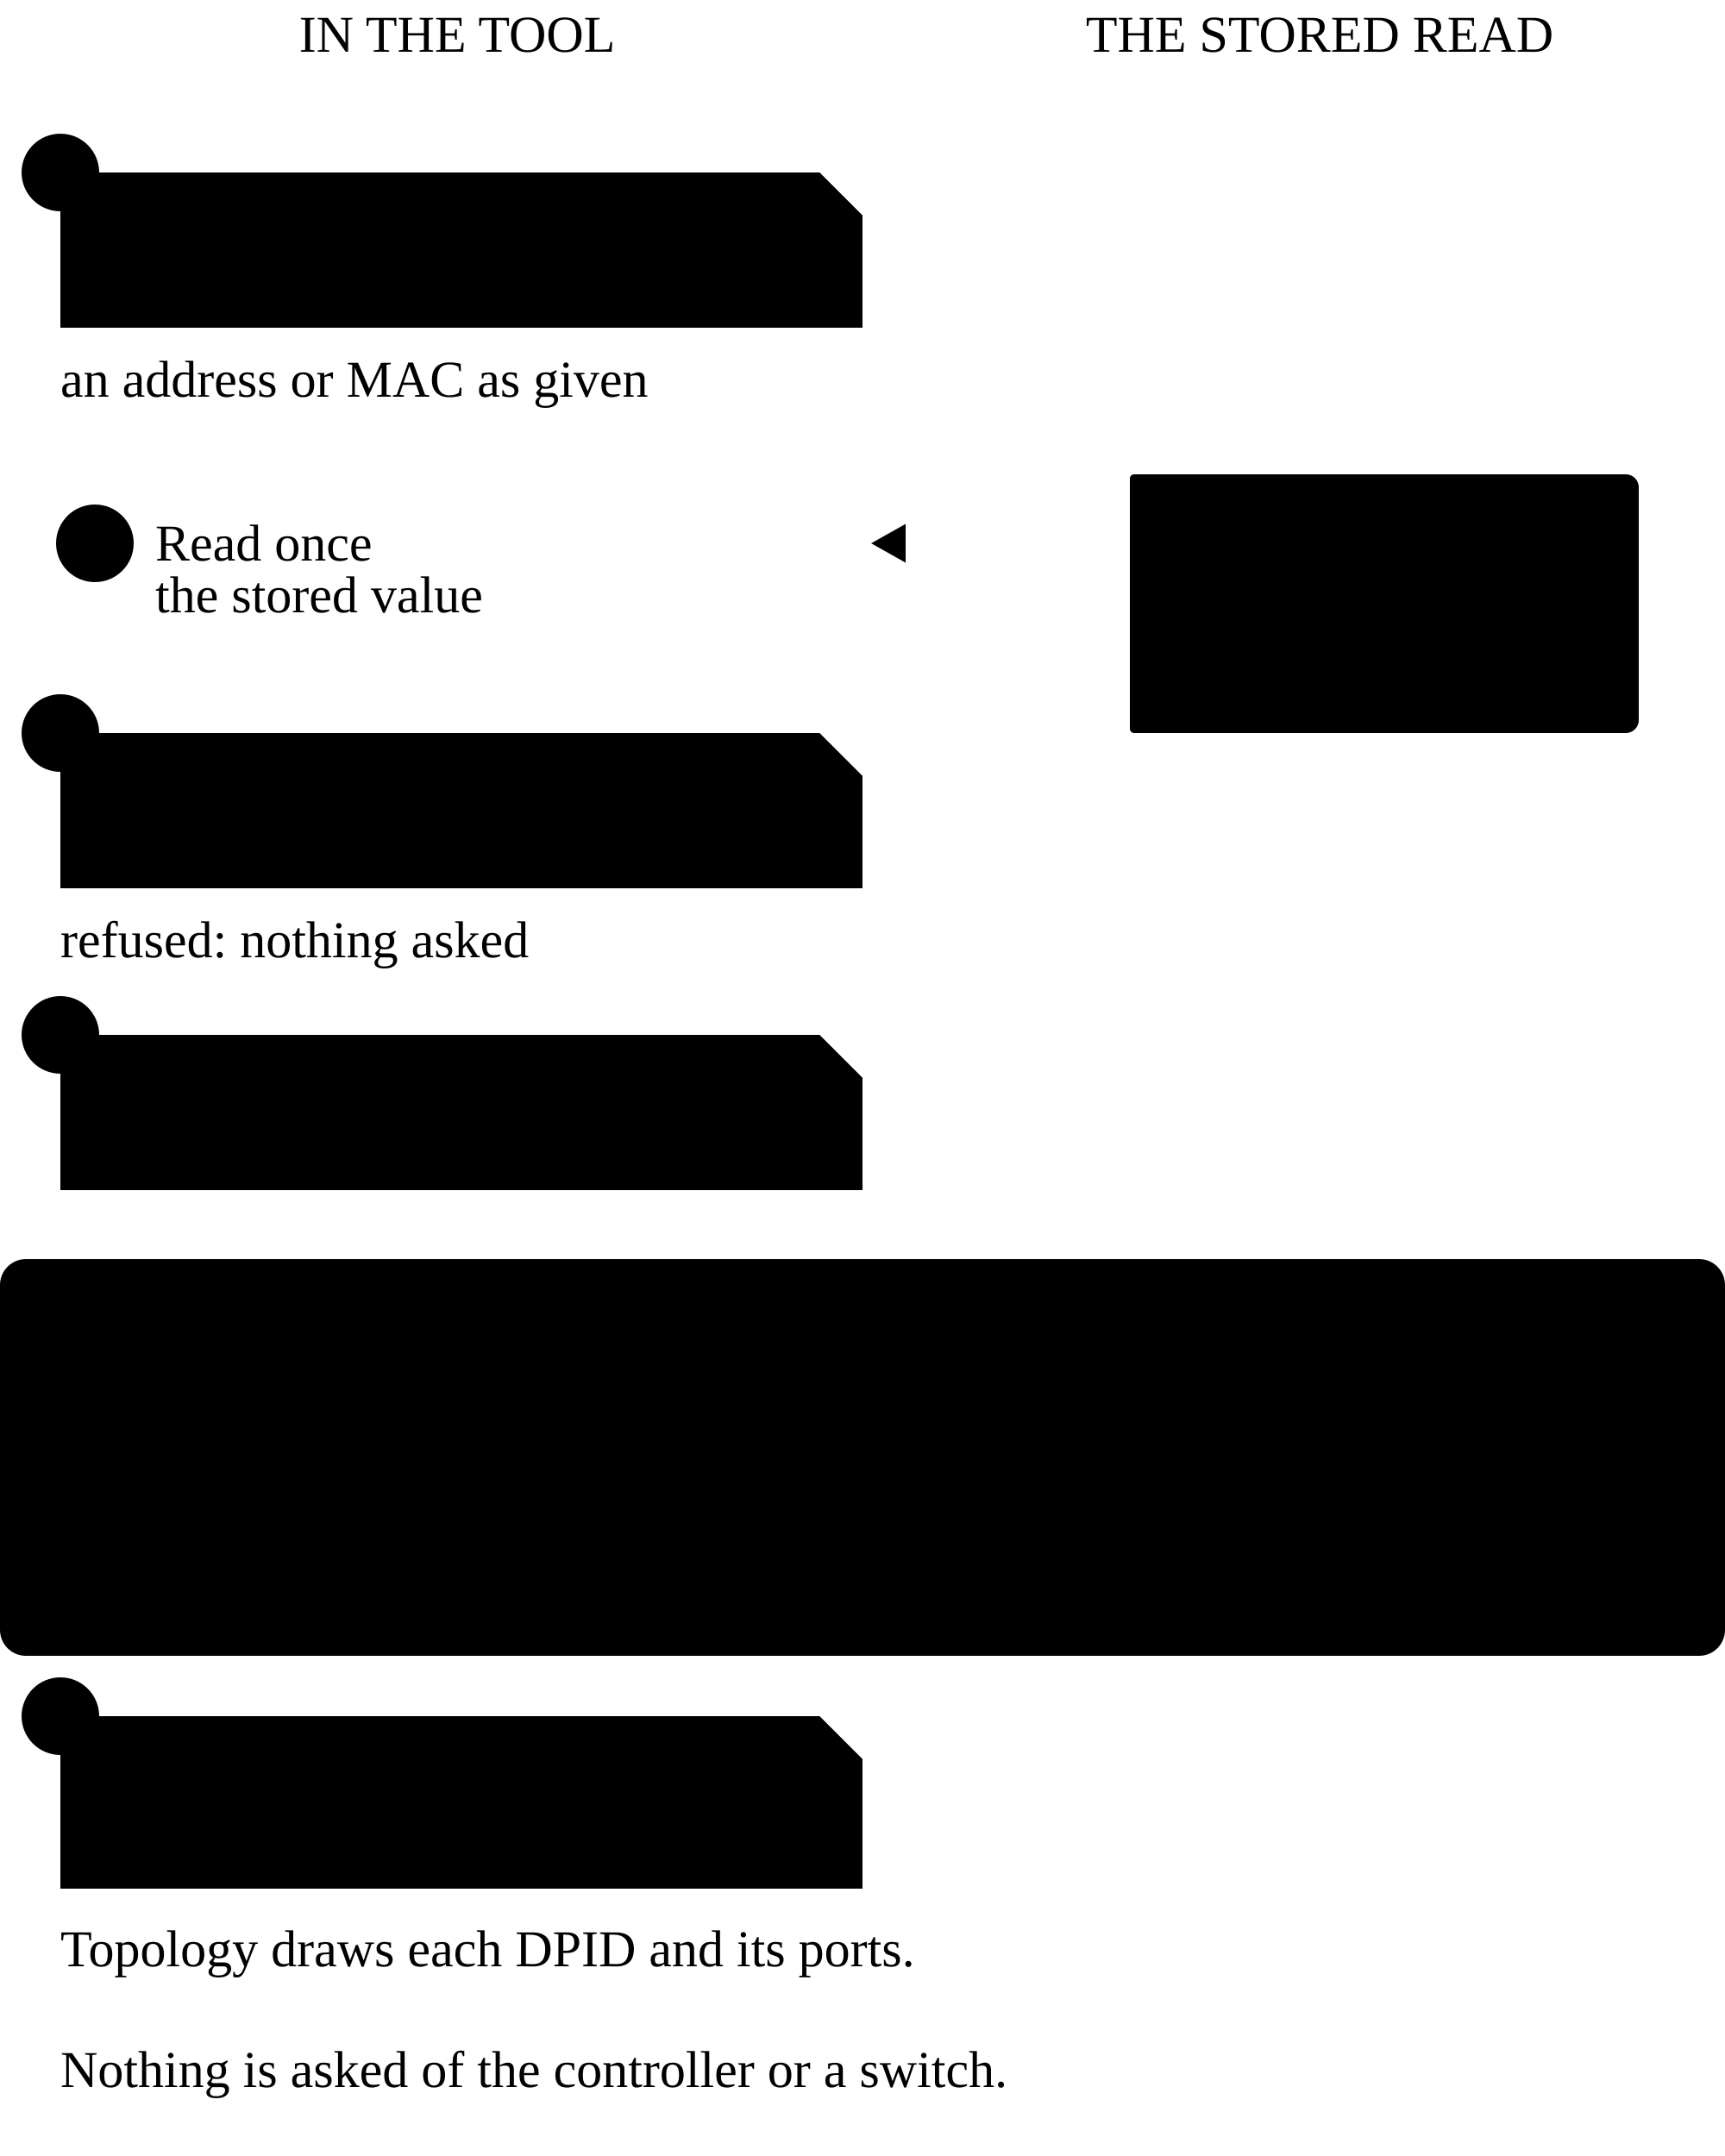
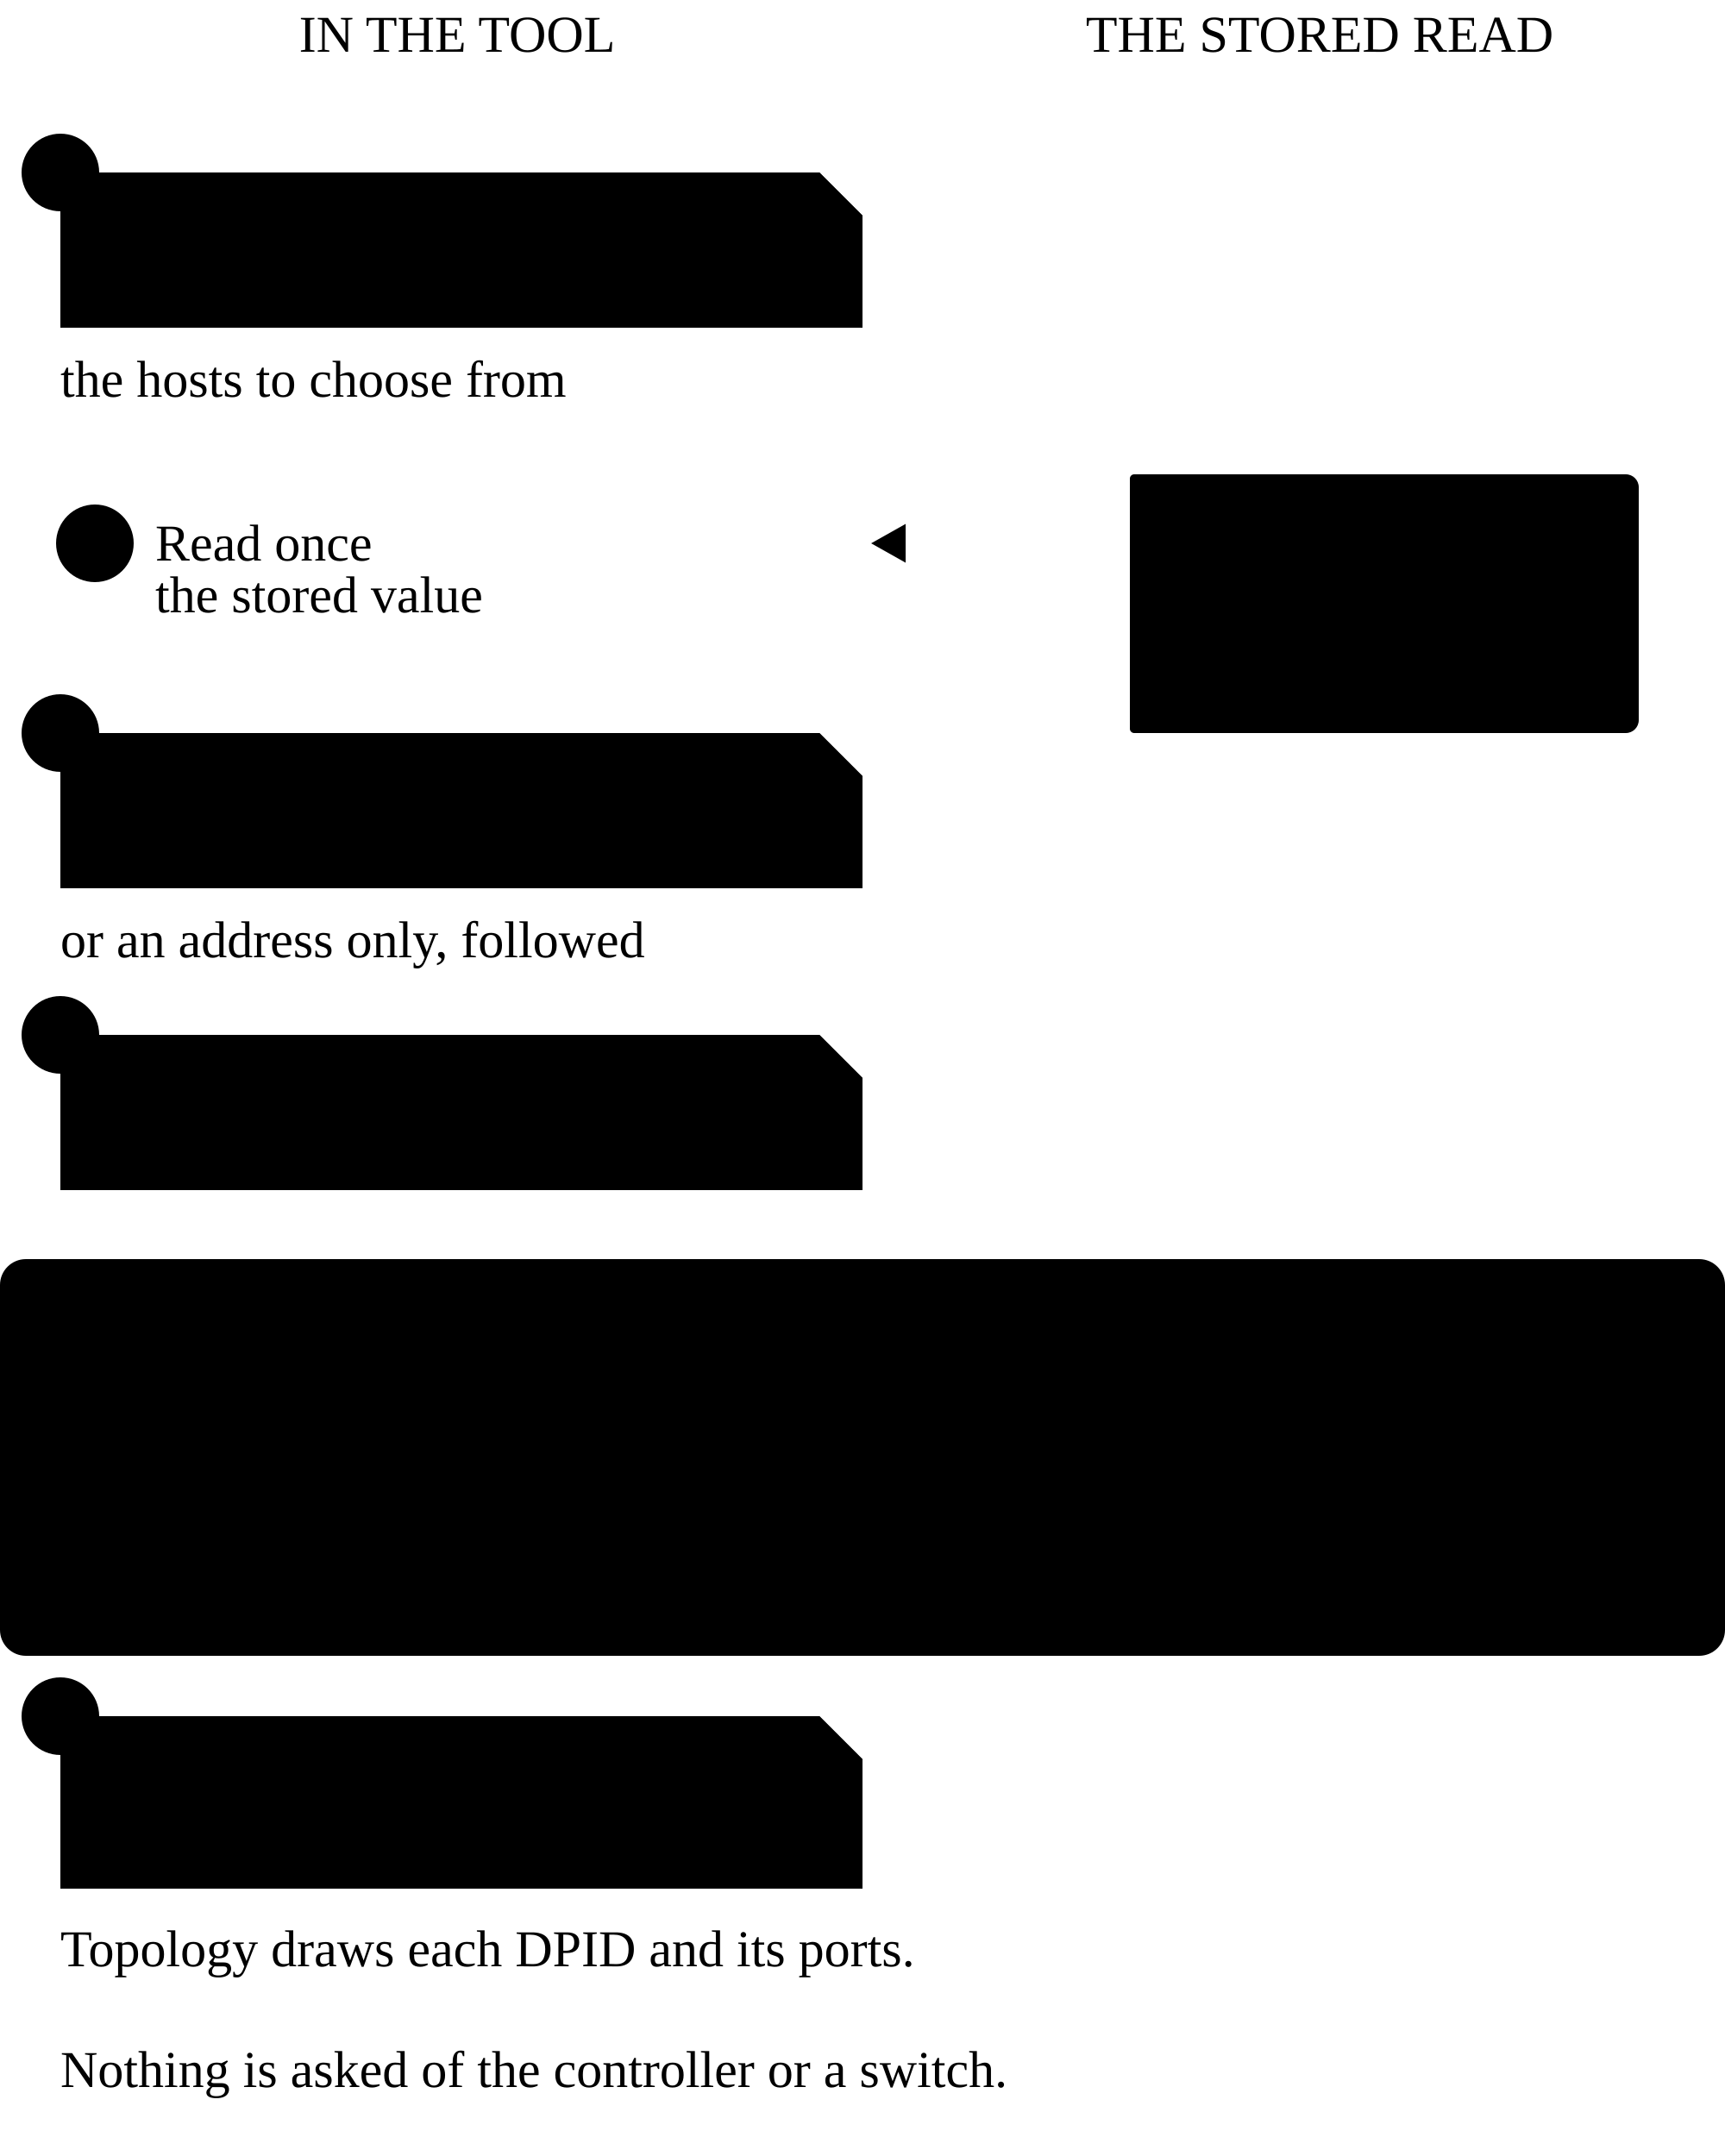
- <svg xmlns="http://www.w3.org/2000/svg" viewBox="0 0 400 500" role="img" aria-label="A flow-table trace: an end given by name is looked up among NetBox's end hosts in the network's committed NSOT export and traced by its MAC; the SDN reader's stored read is read once; each end is found among the hosts the controller lists, or refused with nothing asked; the packet is built, ICMP echo or TCP or UDP to a port, in the addresses' family; it is walked through each switch's flow tables by OpenFlow 1.3.5's rules, switch to switch along the links the controller reports; each branch ends in one named outcome, and Topology draws the switches with their DPIDs and ports. Nothing is asked of the controller or any switch.">
+ <svg xmlns="http://www.w3.org/2000/svg" viewBox="0 0 400 500" role="img" aria-label="A flow-table trace: NetBox's names are read once from the network's committed NSOT export, for the hosts From offers and for an end given by name; the SDN reader's stored read is read once; each end is found among the hosts the controller lists, by address, by MAC or by its NetBox interface's MAC, or refused with nothing asked, and a destination that is only an address is followed too; the packet is built, ICMP echo or TCP or UDP to a port, in the addresses' family; it is walked through each switch's flow tables by OpenFlow 1.3.5's rules, switch to switch along the links the controller reports; each branch ends in one named outcome, and Topology draws the switches with their DPIDs and ports. Nothing is asked of the controller or any switch.">
  <line class="dg-lane" x1="212" y1="20" x2="212" y2="494" />
  <text class="dg-hd" x="106.0" y="12" text-anchor="middle">IN THE TOOL</text>
  <text class="dg-hd" x="306.0" y="12" text-anchor="middle">THE STORED READ</text>
  <path class="dg-box" d="M14,40 H190 L200,50 V76 H14 Z" />
  <path class="dg-box" d="M190,40 V50 H200" />
-   <text class="dg-tb" x="107.0" y="56.0" text-anchor="middle">The ends, by name</text>
-   <text class="dg-sm" x="107.0" y="70.0" text-anchor="middle">NetBox's end hosts, if named</text>
+   <text class="dg-tb" x="107.0" y="56.0" text-anchor="middle">NetBox's names</text>
+   <text class="dg-sm" x="107.0" y="70.0" text-anchor="middle">the committed NSOT export</text>
  <circle class="dg-num" cx="14" cy="40" r="9" />
  <text class="dg-numt" x="14" y="43.6" text-anchor="middle">1</text>
-   <text class="dg-sm" x="14" y="92" text-anchor="start">an address or MAC as given</text>
+   <text class="dg-sm" x="14" y="92" text-anchor="start">the hosts to choose from</text>
  <rect class="dg-store" x="262" y="110" width="118" height="60" rx="3" />
  <rect class="dg-bar" x="262" y="110" width="4" height="60" rx="1" />
  <text class="dg-tb" x="323.0" y="138.0" text-anchor="middle">The SDN reader</text>
  <text class="dg-sm" x="323.0" y="152.0" text-anchor="middle">tables, links, hosts</text>
  <circle class="dg-num" cx="22" cy="126" r="9" />
  <text class="dg-numt" x="22" y="129.6" text-anchor="middle">2</text>
  <text class="dg-tb" x="36" y="130" text-anchor="start">Read once</text>
  <text class="dg-sm" x="36" y="142" text-anchor="start">the stored value</text>
  <path class="dg-read" d="M260,126 L208.0,126.0" />
  <polygon class="dg-readh" points="202.0,126.0 210.0,130.5 210.0,121.5" />
  <path class="dg-box" d="M14,170 H190 L200,180 V206 H14 Z" />
  <path class="dg-box" d="M190,170 V180 H200" />
  <text class="dg-tb" x="107.0" y="186.0" text-anchor="middle">Each end found</text>
  <text class="dg-sm" x="107.0" y="200.0" text-anchor="middle">the controller's hosts</text>
  <circle class="dg-num" cx="14" cy="170" r="9" />
  <text class="dg-numt" x="14" y="173.6" text-anchor="middle">3</text>
-   <text class="dg-sm" x="14" y="222" text-anchor="start">refused: nothing asked</text>
+   <text class="dg-sm" x="14" y="222" text-anchor="start">or an address only, followed</text>
  <path class="dg-box" d="M14,240 H190 L200,250 V276 H14 Z" />
  <path class="dg-box" d="M190,240 V250 H200" />
  <text class="dg-tb" x="107.0" y="256.0" text-anchor="middle">The packet built</text>
  <text class="dg-sm" x="107.0" y="270.0" text-anchor="middle">ICMP, TCP or UDP</text>
  <circle class="dg-num" cx="14" cy="240" r="9" />
  <text class="dg-numt" x="14" y="243.6" text-anchor="middle">4</text>
  <rect class="dg-band" x="0" y="292" width="400" height="92" rx="6" />
  <text class="dg-hd" x="30" y="308" text-anchor="start">THE WALK · OPENFLOW 1.3.5</text>
  <circle class="dg-num" cx="22" cy="326" r="9" />
  <text class="dg-numt" x="22" y="329.6" text-anchor="middle">5</text>
  <text class="dg-tb" x="36" y="330" text-anchor="start">Switch by switch</text>
  <text class="dg-sm" x="36" y="342" text-anchor="start">each table's flows, in order</text>
  <text class="dg-tb" x="36" y="360" text-anchor="start">along the links</text>
  <text class="dg-sm" x="36" y="372" text-anchor="start">the controller reports</text>
  <path class="dg-box" d="M14,398 H190 L200,408 V438 H14 Z" />
  <path class="dg-box" d="M190,398 V408 H200" />
  <text class="dg-tb" x="107.0" y="416.0" text-anchor="middle">Each branch ends</text>
  <text class="dg-sm" x="107.0" y="430.0" text-anchor="middle">delivered, dropped, cannot tell</text>
  <circle class="dg-num" cx="14" cy="398" r="9" />
  <text class="dg-numt" x="14" y="401.6" text-anchor="middle">6</text>
  <text class="dg-sm" x="14" y="456" text-anchor="start">Topology draws each DPID and its ports.</text>
  <text class="dg-sm" x="14" y="484" text-anchor="start">Nothing is asked of the controller or a switch.</text>
</svg>
